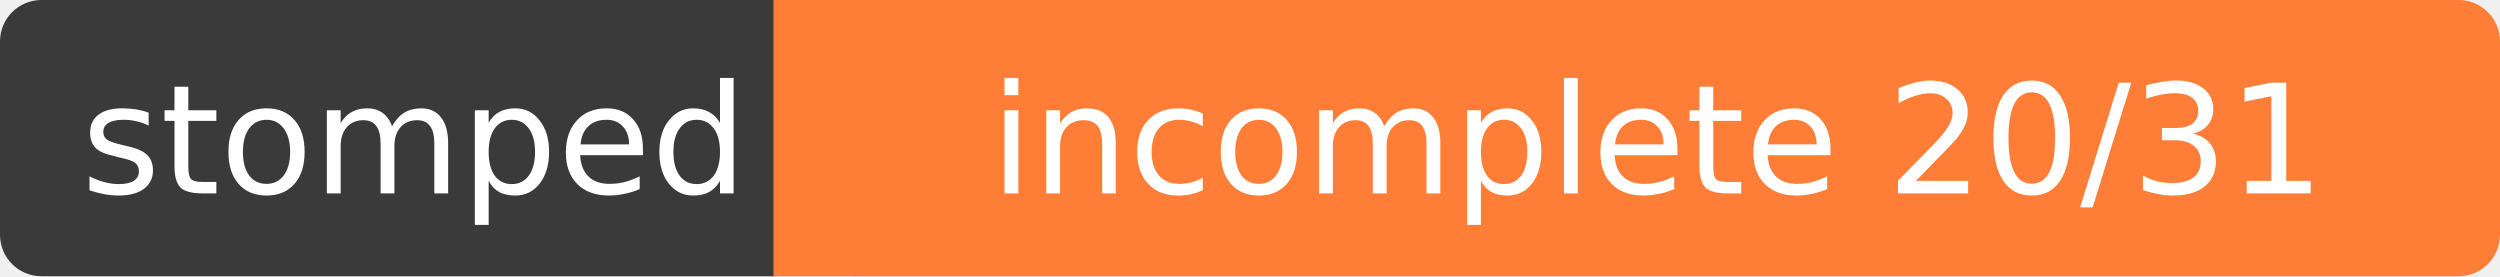
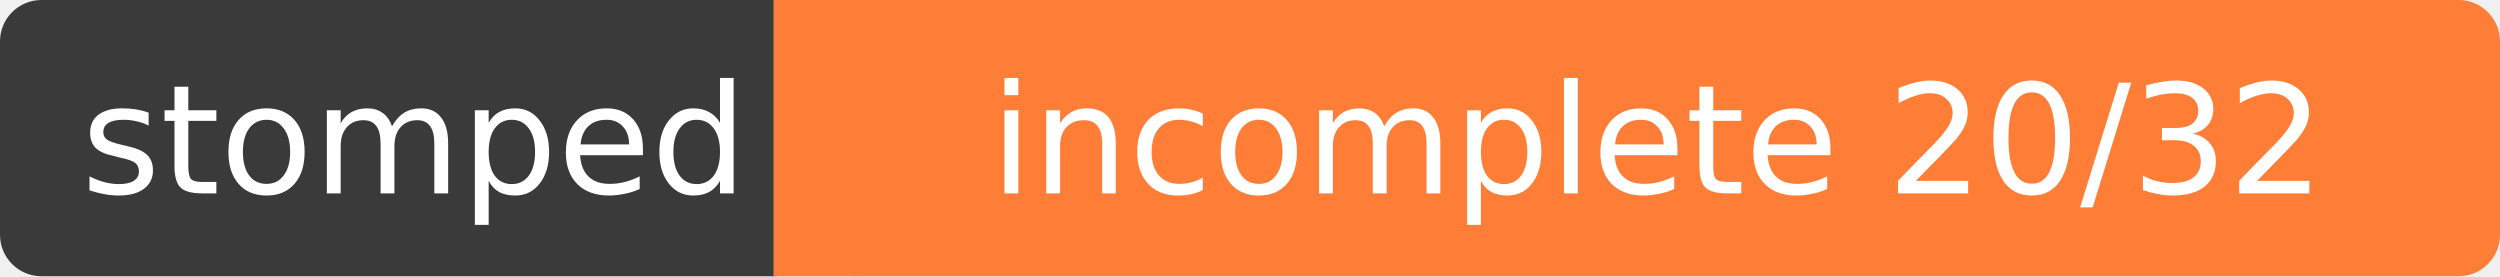
- <svg xmlns="http://www.w3.org/2000/svg" width="181" height="20" role="img" aria-label="stomped: incomplete 20/31">
+ <svg xmlns="http://www.w3.org/2000/svg" width="181" height="20" role="img" aria-label="stomped: incomplete 20/32">
  <rect width="59" height="20" rx="3" fill="#3a3a3a" />
  <rect x="59" width="122" height="20" rx="3" fill="#fe7d37" />
  <rect x="56" width="6" height="20" fill="#fe7d37" />
  <g fill="#fff" font-family="Verdana,DejaVu Sans,sans-serif" font-size="11" text-anchor="middle">
    <text x="30" y="14">stomped</text>
-     <text x="120" y="14">incomplete 20/31</text>
+     <text x="120" y="14">incomplete 20/32</text>
  </g>
</svg>
